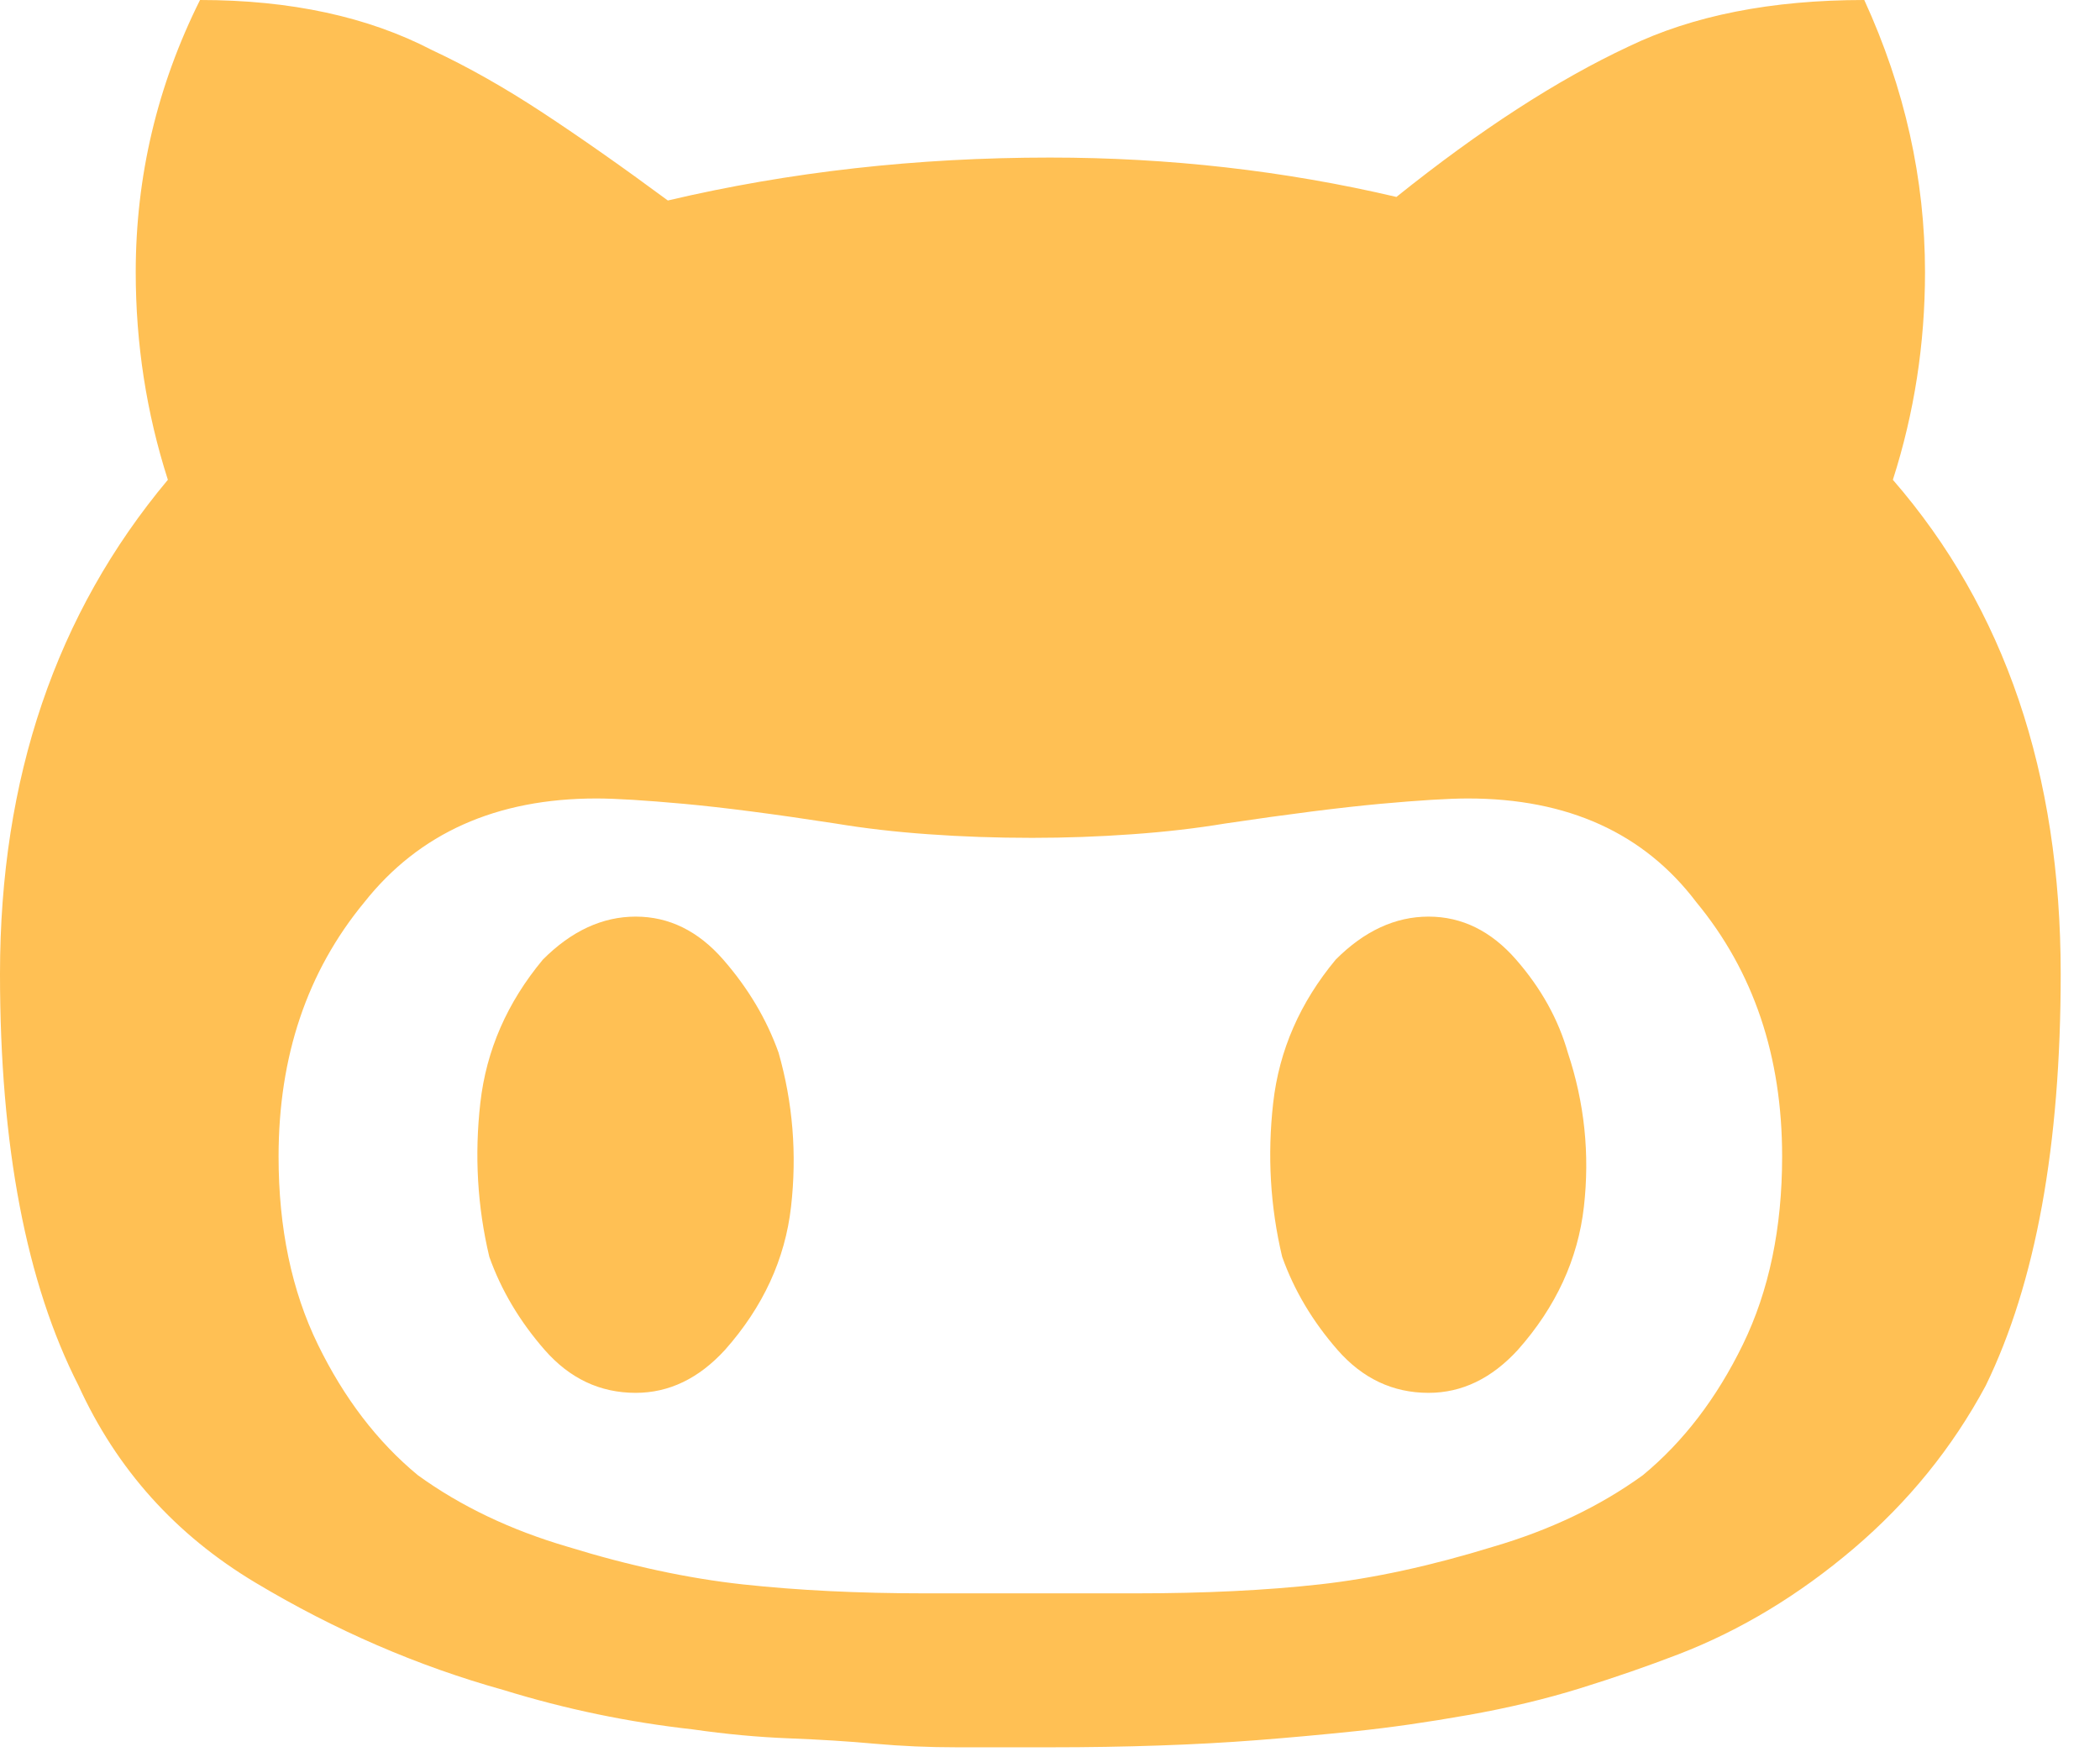
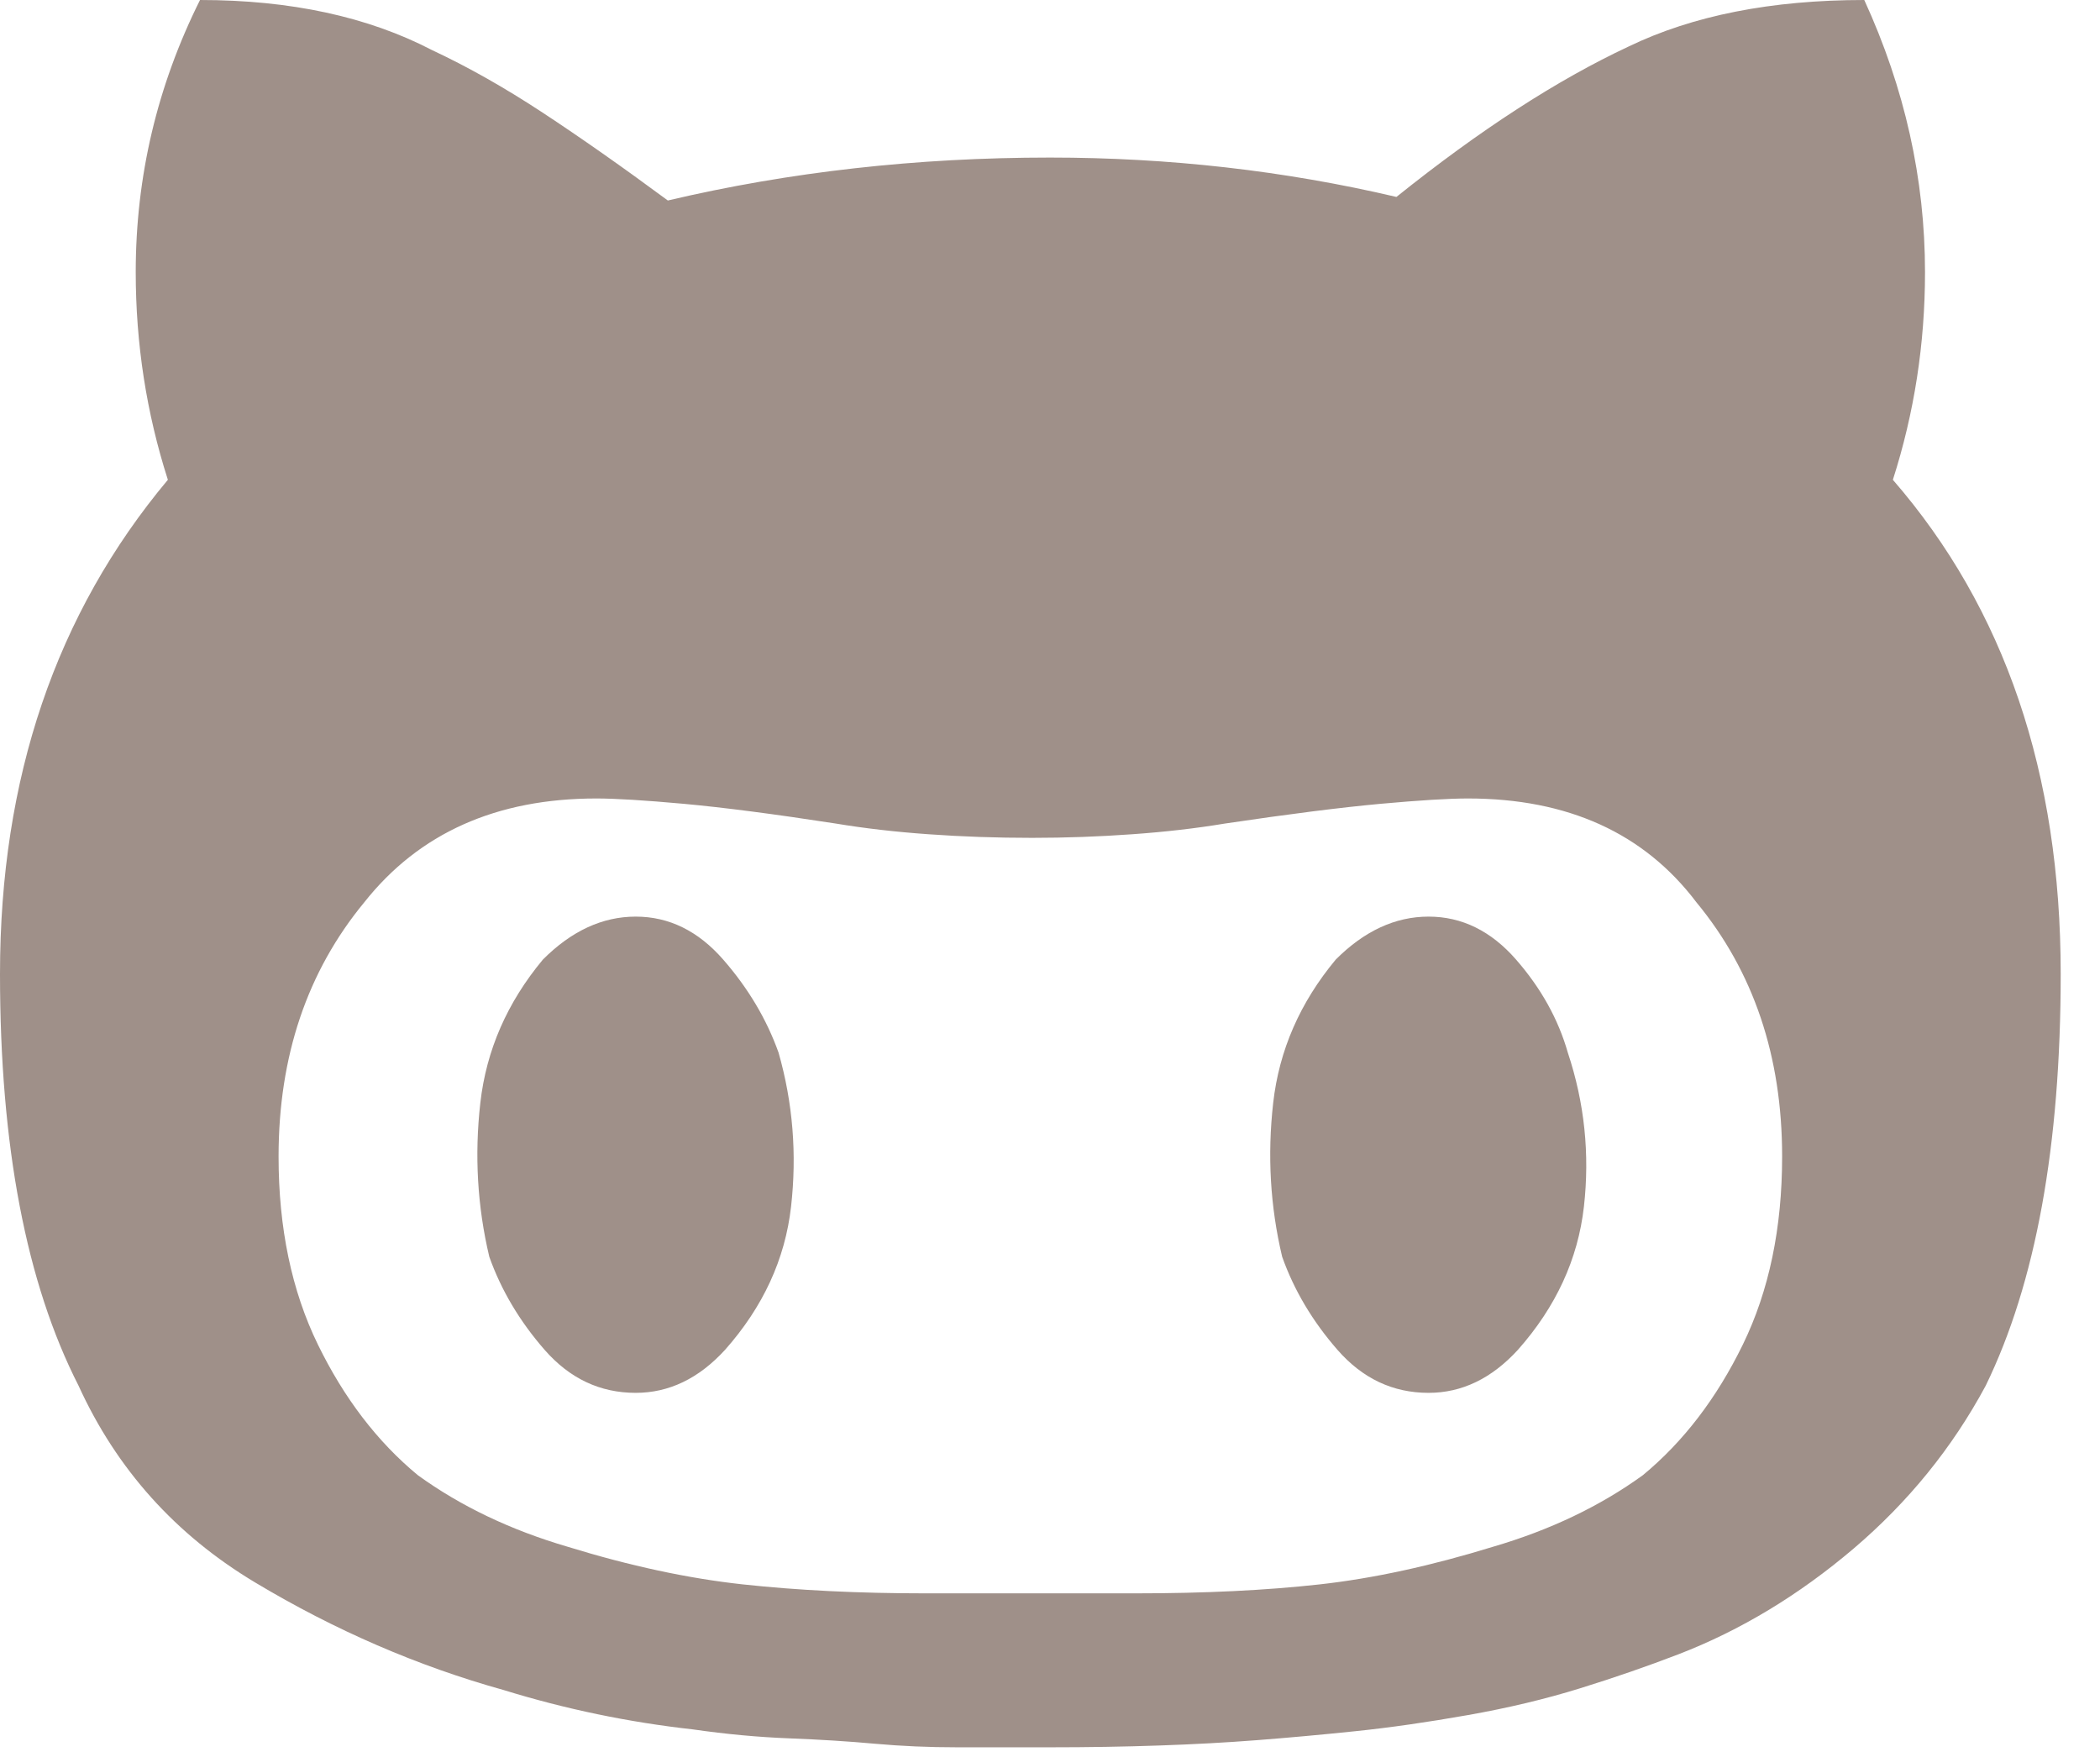
<svg xmlns="http://www.w3.org/2000/svg" width="49px" height="41px" viewBox="0 0 49 41" version="1.1">
  <description>Created with Sketch (http://www.bohemiancoding.com/sketch)</description>
  <defs />
  <g id="Page-1" stroke="none" stroke-width="1" fill="none" fill-rule="evenodd">
-     <g id="Github" transform="translate(-1, -4)" fill="#FFC054">
+     <g id="Github" transform="translate(-1, -4)" fill="#9f9089">
      <path d="M45.167,15.197 C45.667,13.637 45.917,12.022 45.917,10.351 C45.917,8.178 45.444,6.061 44.5,4 C42.333,4 40.5,4.362 39,5.086 C37.333,5.866 35.528,7.036 33.583,8.596 C30.972,7.983 28.278,7.677 25.5,7.677 C22.389,7.677 19.417,8.011 16.583,8.679 C15.528,7.899 14.556,7.217 13.667,6.632 C12.778,6.047 11.917,5.56 11.083,5.17 C9.583,4.39 7.778,4 5.667,4 C4.667,6.005 4.167,8.122 4.167,10.351 C4.167,12.022 4.417,13.637 4.917,15.197 C2.306,18.317 1,22.16 1,26.728 C1,30.739 1.611,33.942 2.833,36.338 C3.722,38.287 5.097,39.819 6.958,40.933 C8.819,42.048 10.75,42.883 12.75,43.44 C14.194,43.886 15.667,44.192 17.167,44.359 C17.944,44.471 18.694,44.54 19.417,44.568 C20.139,44.596 20.806,44.638 21.417,44.694 C22.028,44.749 22.667,44.777 23.333,44.777 L25.5,44.777 C26.389,44.777 27.236,44.763 28.042,44.735 C28.847,44.708 29.611,44.666 30.333,44.61 C31.055,44.554 31.819,44.485 32.625,44.401 C33.431,44.318 34.306,44.192 35.25,44.025 C36.194,43.858 37.069,43.649 37.875,43.398 C38.681,43.148 39.444,42.883 40.167,42.605 C41.611,42.048 42.972,41.226 44.25,40.14 C45.527,39.053 46.555,37.786 47.333,36.338 C48.5,33.942 49.083,30.739 49.083,26.728 C49.083,22.049 47.778,18.205 45.167,15.197 Z M34.333,25.391 C33.556,25.391 32.833,25.726 32.167,26.394 C31.333,27.397 30.847,28.511 30.708,29.736 C30.569,30.962 30.639,32.16 30.917,33.329 C31.194,34.109 31.625,34.834 32.208,35.502 C32.792,36.17 33.5,36.505 34.333,36.505 C35.111,36.505 35.805,36.17 36.417,35.502 C37.306,34.499 37.819,33.385 37.958,32.16 C38.097,30.934 37.972,29.736 37.583,28.567 C37.361,27.787 36.958,27.062 36.375,26.394 C35.792,25.726 35.111,25.391 34.333,25.391 Z M15.833,25.391 C15.056,25.391 14.333,25.726 13.667,26.394 C12.833,27.397 12.347,28.511 12.208,29.736 C12.069,30.962 12.139,32.16 12.417,33.329 C12.694,34.109 13.125,34.834 13.708,35.502 C14.292,36.17 15,36.505 15.833,36.505 C16.611,36.505 17.306,36.17 17.917,35.502 C18.806,34.499 19.319,33.385 19.458,32.16 C19.597,30.934 19.5,29.736 19.167,28.567 C18.889,27.787 18.458,27.062 17.875,26.394 C17.292,25.726 16.611,25.391 15.833,25.391 Z M39.333,38.427 C38.333,39.151 37.167,39.708 35.833,40.098 C34.389,40.543 33.042,40.836 31.792,40.975 C30.542,41.114 29.111,41.184 27.5,41.184 L22.583,41.184 C21.028,41.184 19.611,41.114 18.333,40.975 C17.056,40.836 15.694,40.543 14.25,40.098 C12.917,39.708 11.75,39.151 10.75,38.427 C9.806,37.647 9.028,36.63 8.417,35.377 C7.806,34.123 7.5,32.661 7.5,30.99 C7.5,28.65 8.167,26.673 9.5,25.057 C10.778,23.442 12.583,22.634 14.917,22.634 C15.361,22.634 16.042,22.676 16.958,22.759 C17.875,22.843 19.056,22.996 20.5,23.219 C21.167,23.33 21.889,23.414 22.667,23.469 C23.444,23.525 24.25,23.553 25.083,23.553 C25.861,23.553 26.639,23.525 27.417,23.469 C28.194,23.414 28.917,23.33 29.583,23.219 C31.083,22.996 32.292,22.843 33.208,22.759 C34.125,22.676 34.806,22.634 35.25,22.634 C37.583,22.634 39.361,23.442 40.583,25.057 C41.917,26.673 42.583,28.65 42.583,30.99 C42.583,32.661 42.278,34.123 41.667,35.377 C41.056,36.63 40.278,37.647 39.333,38.427 Z" />
    </g>
  </g>
</svg>
